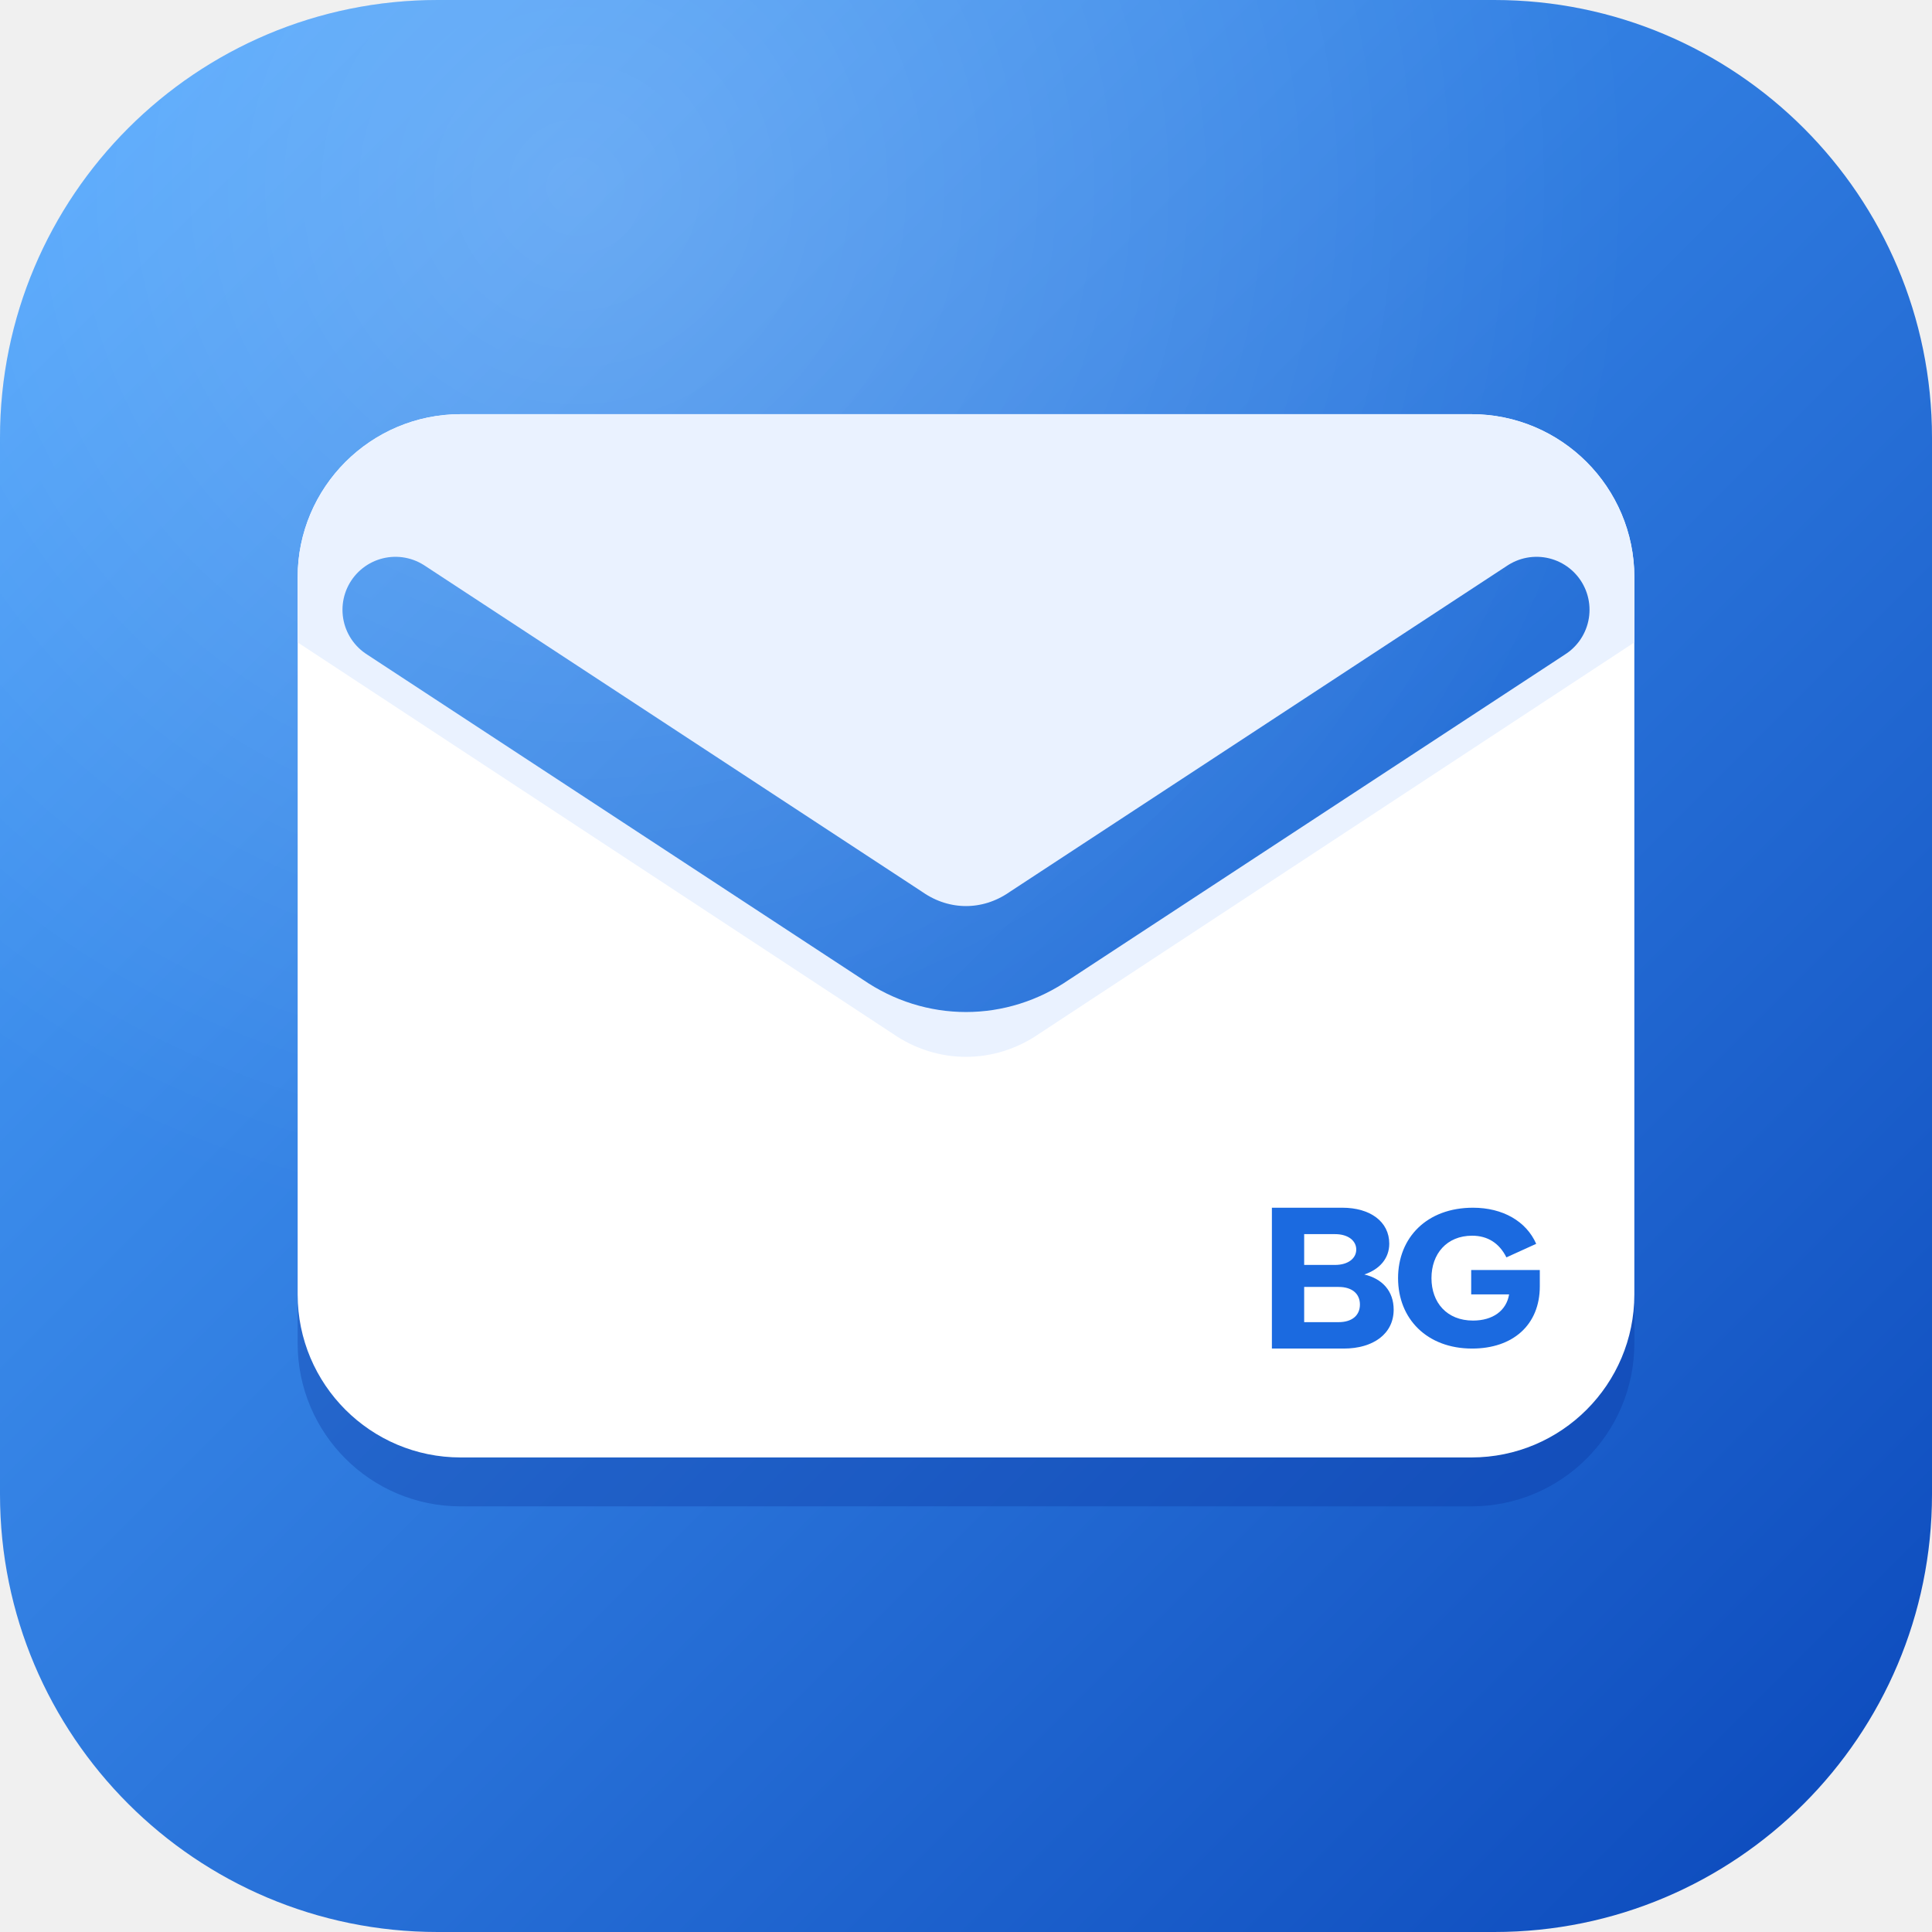
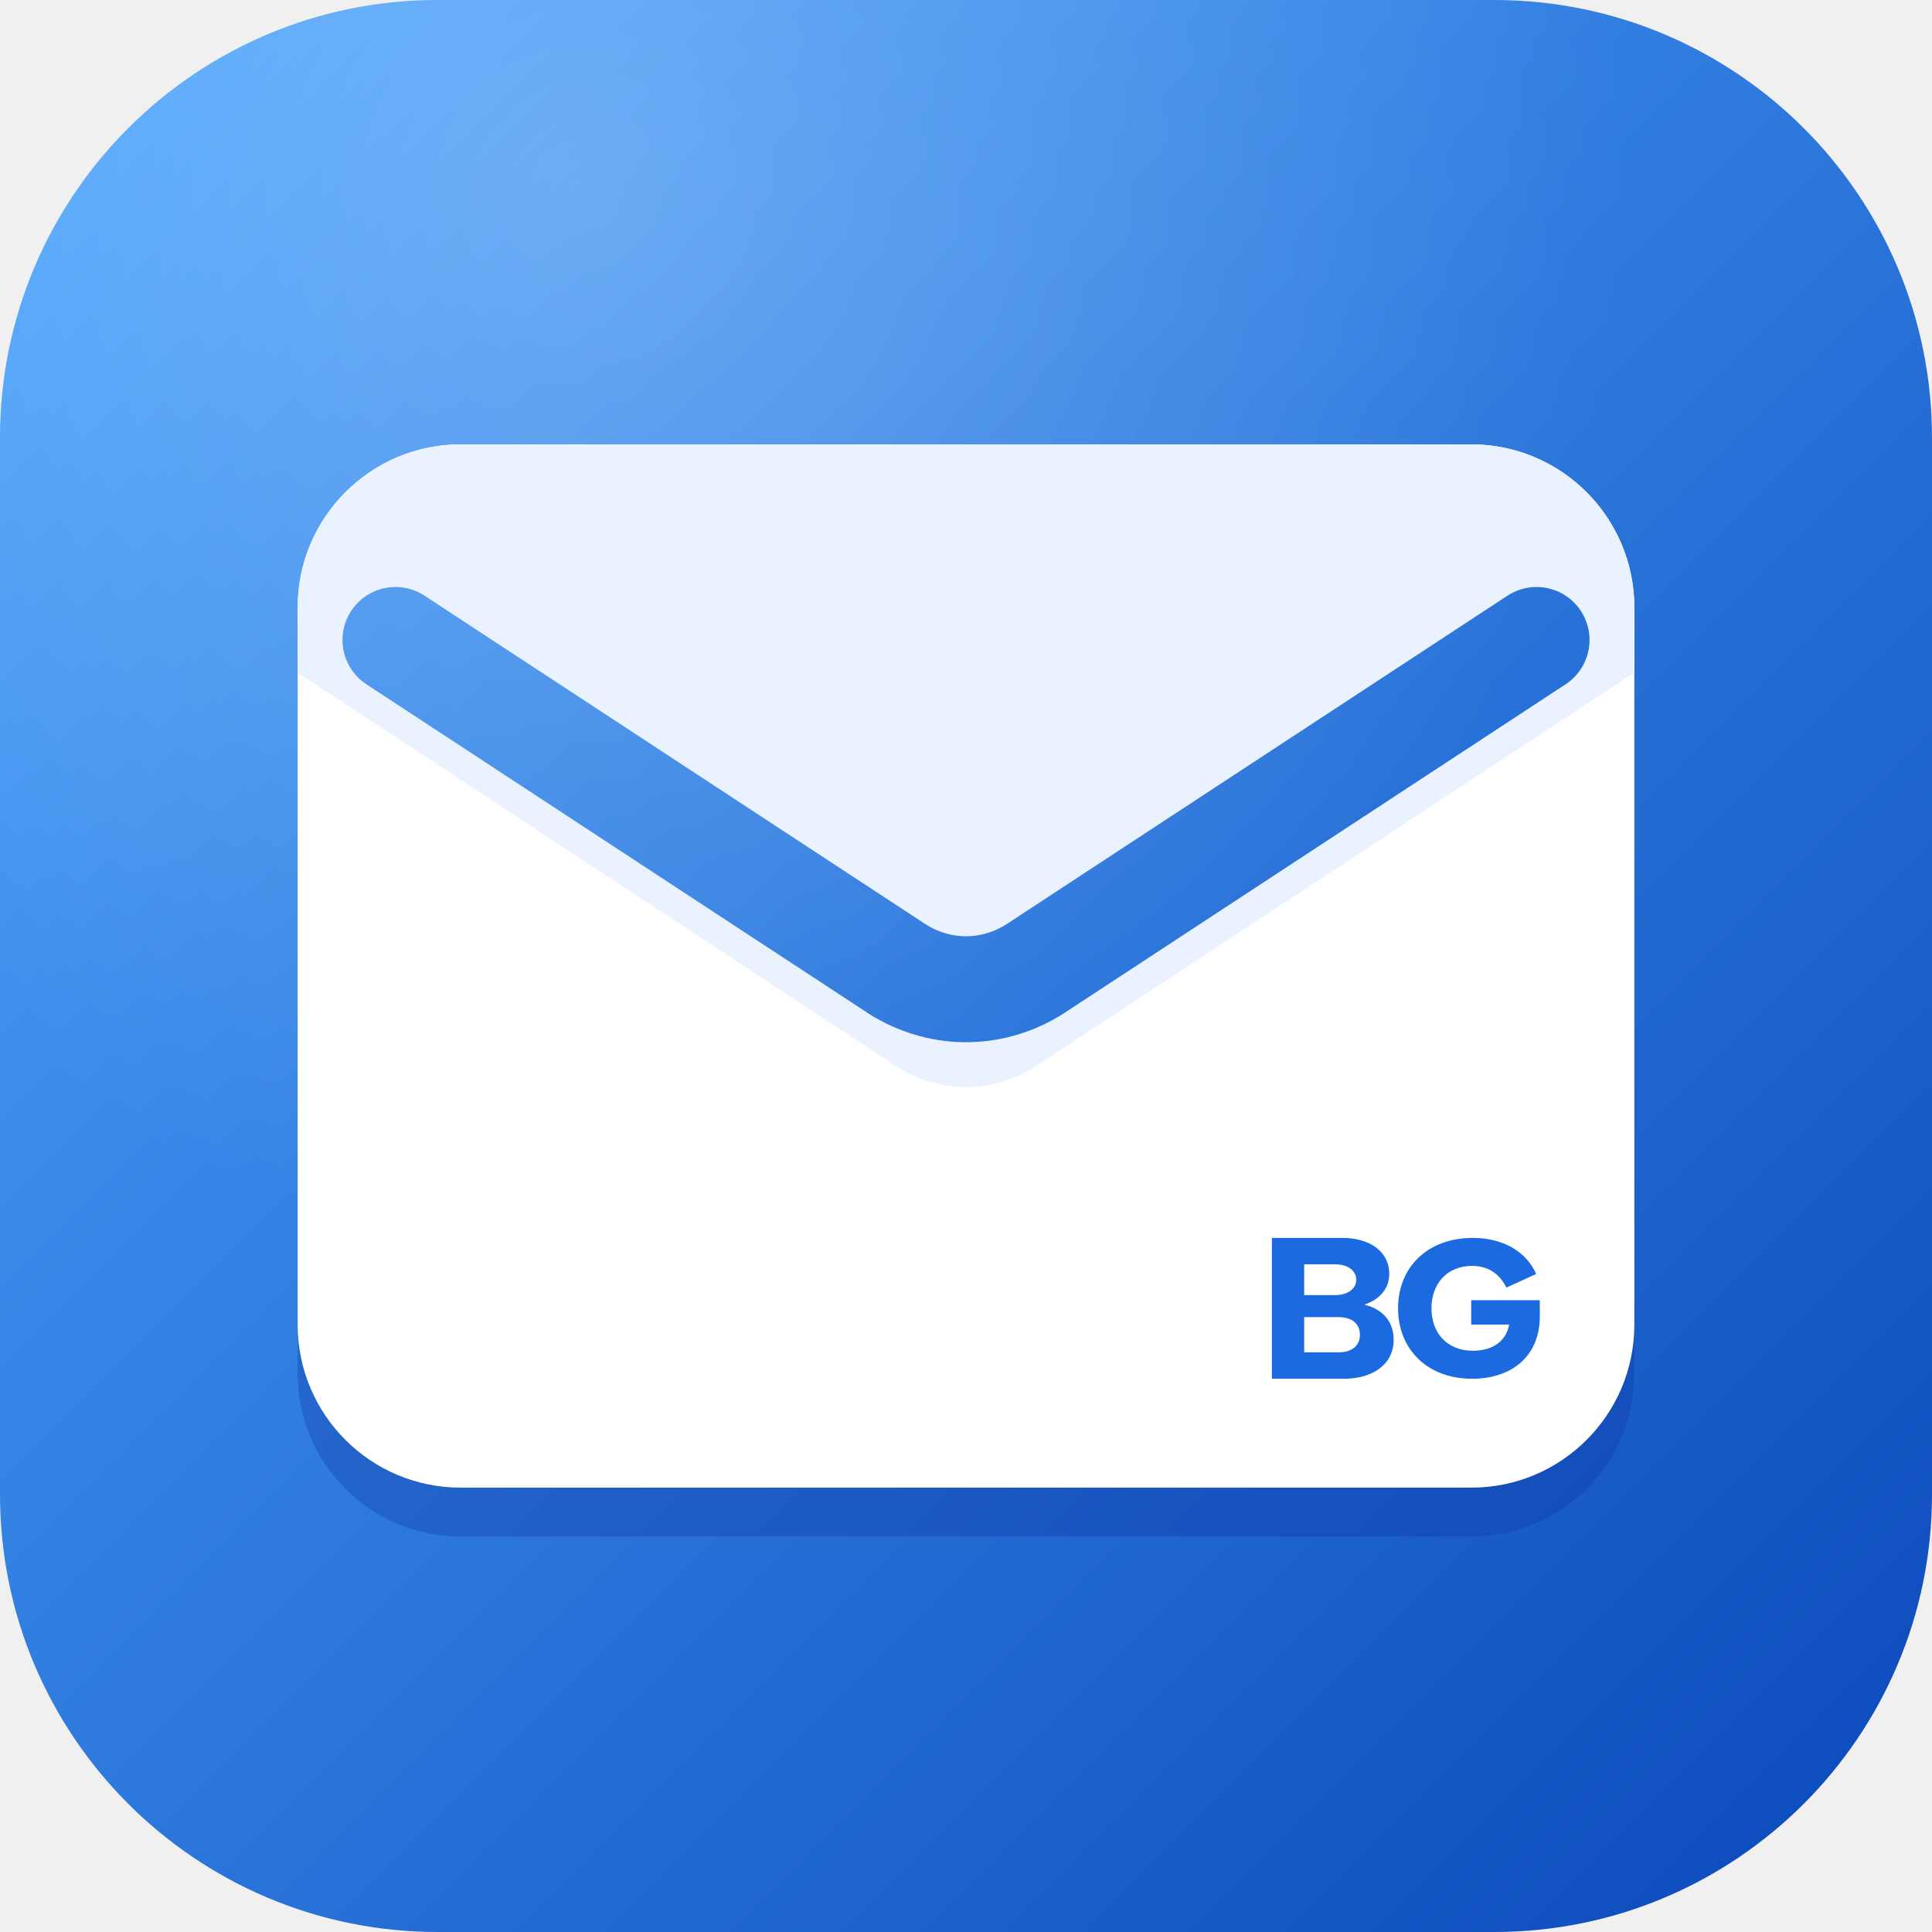
<svg xmlns="http://www.w3.org/2000/svg" viewBox="0 0 256 256" width="256" height="256">
  <defs>
    <linearGradient id="bg" x1="0" y1="0" x2="1" y2="1">
      <stop offset="0" stop-color="#4FA8FF" />
      <stop offset="1" stop-color="#0A47BA" />
    </linearGradient>
    <radialGradient id="glow" cx="0.3" cy="0.1" r="0.9">
      <stop offset="0" stop-color="#FFFFFF" stop-opacity="0.22" />
      <stop offset="0.6" stop-color="#FFFFFF" stop-opacity="0" />
    </radialGradient>
    <mask id="slit">
      <rect width="256" height="256" fill="#FFFFFF" />
      <path d="M58 84 L119 124 C124.5 127.8 131.5 127.8 137 124 L198 84" stroke="#000000" stroke-width="13" stroke-linecap="round" stroke-linejoin="round" fill="none" />
    </mask>
  </defs>
  <rect width="256" height="256" rx="58" fill="url(#bg)" />
  <rect width="256" height="256" rx="58" fill="url(#glow)" />
-   <g transform="translate(128 124) scale(1.08) translate(-128 -124)">
+   <g transform="translate(128 128) scale(1.08) translate(-128 -124)">
    <g mask="url(#slit)">
      <rect x="46" y="66" width="164" height="128" rx="20" fill="#06309A" opacity="0.30" />
      <rect x="46" y="60" width="164" height="128" rx="20" fill="#FFFFFF" />
      <path d="M46 80 C46 69 55 60 66 60 H190 C201 60 210 69 210 80 V88 L137 136 C131.5 139.8 124.5 139.8 119 136 L46 88 Z" fill="#EAF2FF" />
    </g>
    <g transform="translate(182 166)">
      <g fill="#1B6AE0" transform="translate(0 0) scale(0.18) translate(-199.5 -140)">
        <path fill-rule="evenodd" d="M108 92 H156 C175 92 188 101.5 188 116.5 C188 126.5 181.5 134 171 137.5 C183.5 140.5 191 149 191 161.5 C191 178 177 188 157 188 H108 V92 Z M130 110 V131 H151 C160 131 165.5 126.5 165.5 120.5 C165.5 114.5 160 110 151 110 H130 Z M130 146 V170 H153.5 C162.5 170 168 165.5 168 158 C168 150.5 162.5 146 153.5 146 H130 Z" />
        <g transform="translate(194 92) scale(1.230769) translate(-144.5 -104)">
          <path d="M186 104 C202.5 104 215.5 111.5 221 124 L204.5 131.5 C200.5 123.5 194 119.5 185.5 119.5 C171.5 119.5 163 129.5 163 143 C163 156.5 171.5 166.5 186 166.5 C197 166.5 204.5 161 206 152 H185 V138.5 H223 V147.5 C223 169 208 182 185.5 182 C160.5 182 144.5 165.5 144.5 143 C144.5 120.5 160.5 104 186 104 Z" />
        </g>
      </g>
    </g>
  </g>
</svg>
